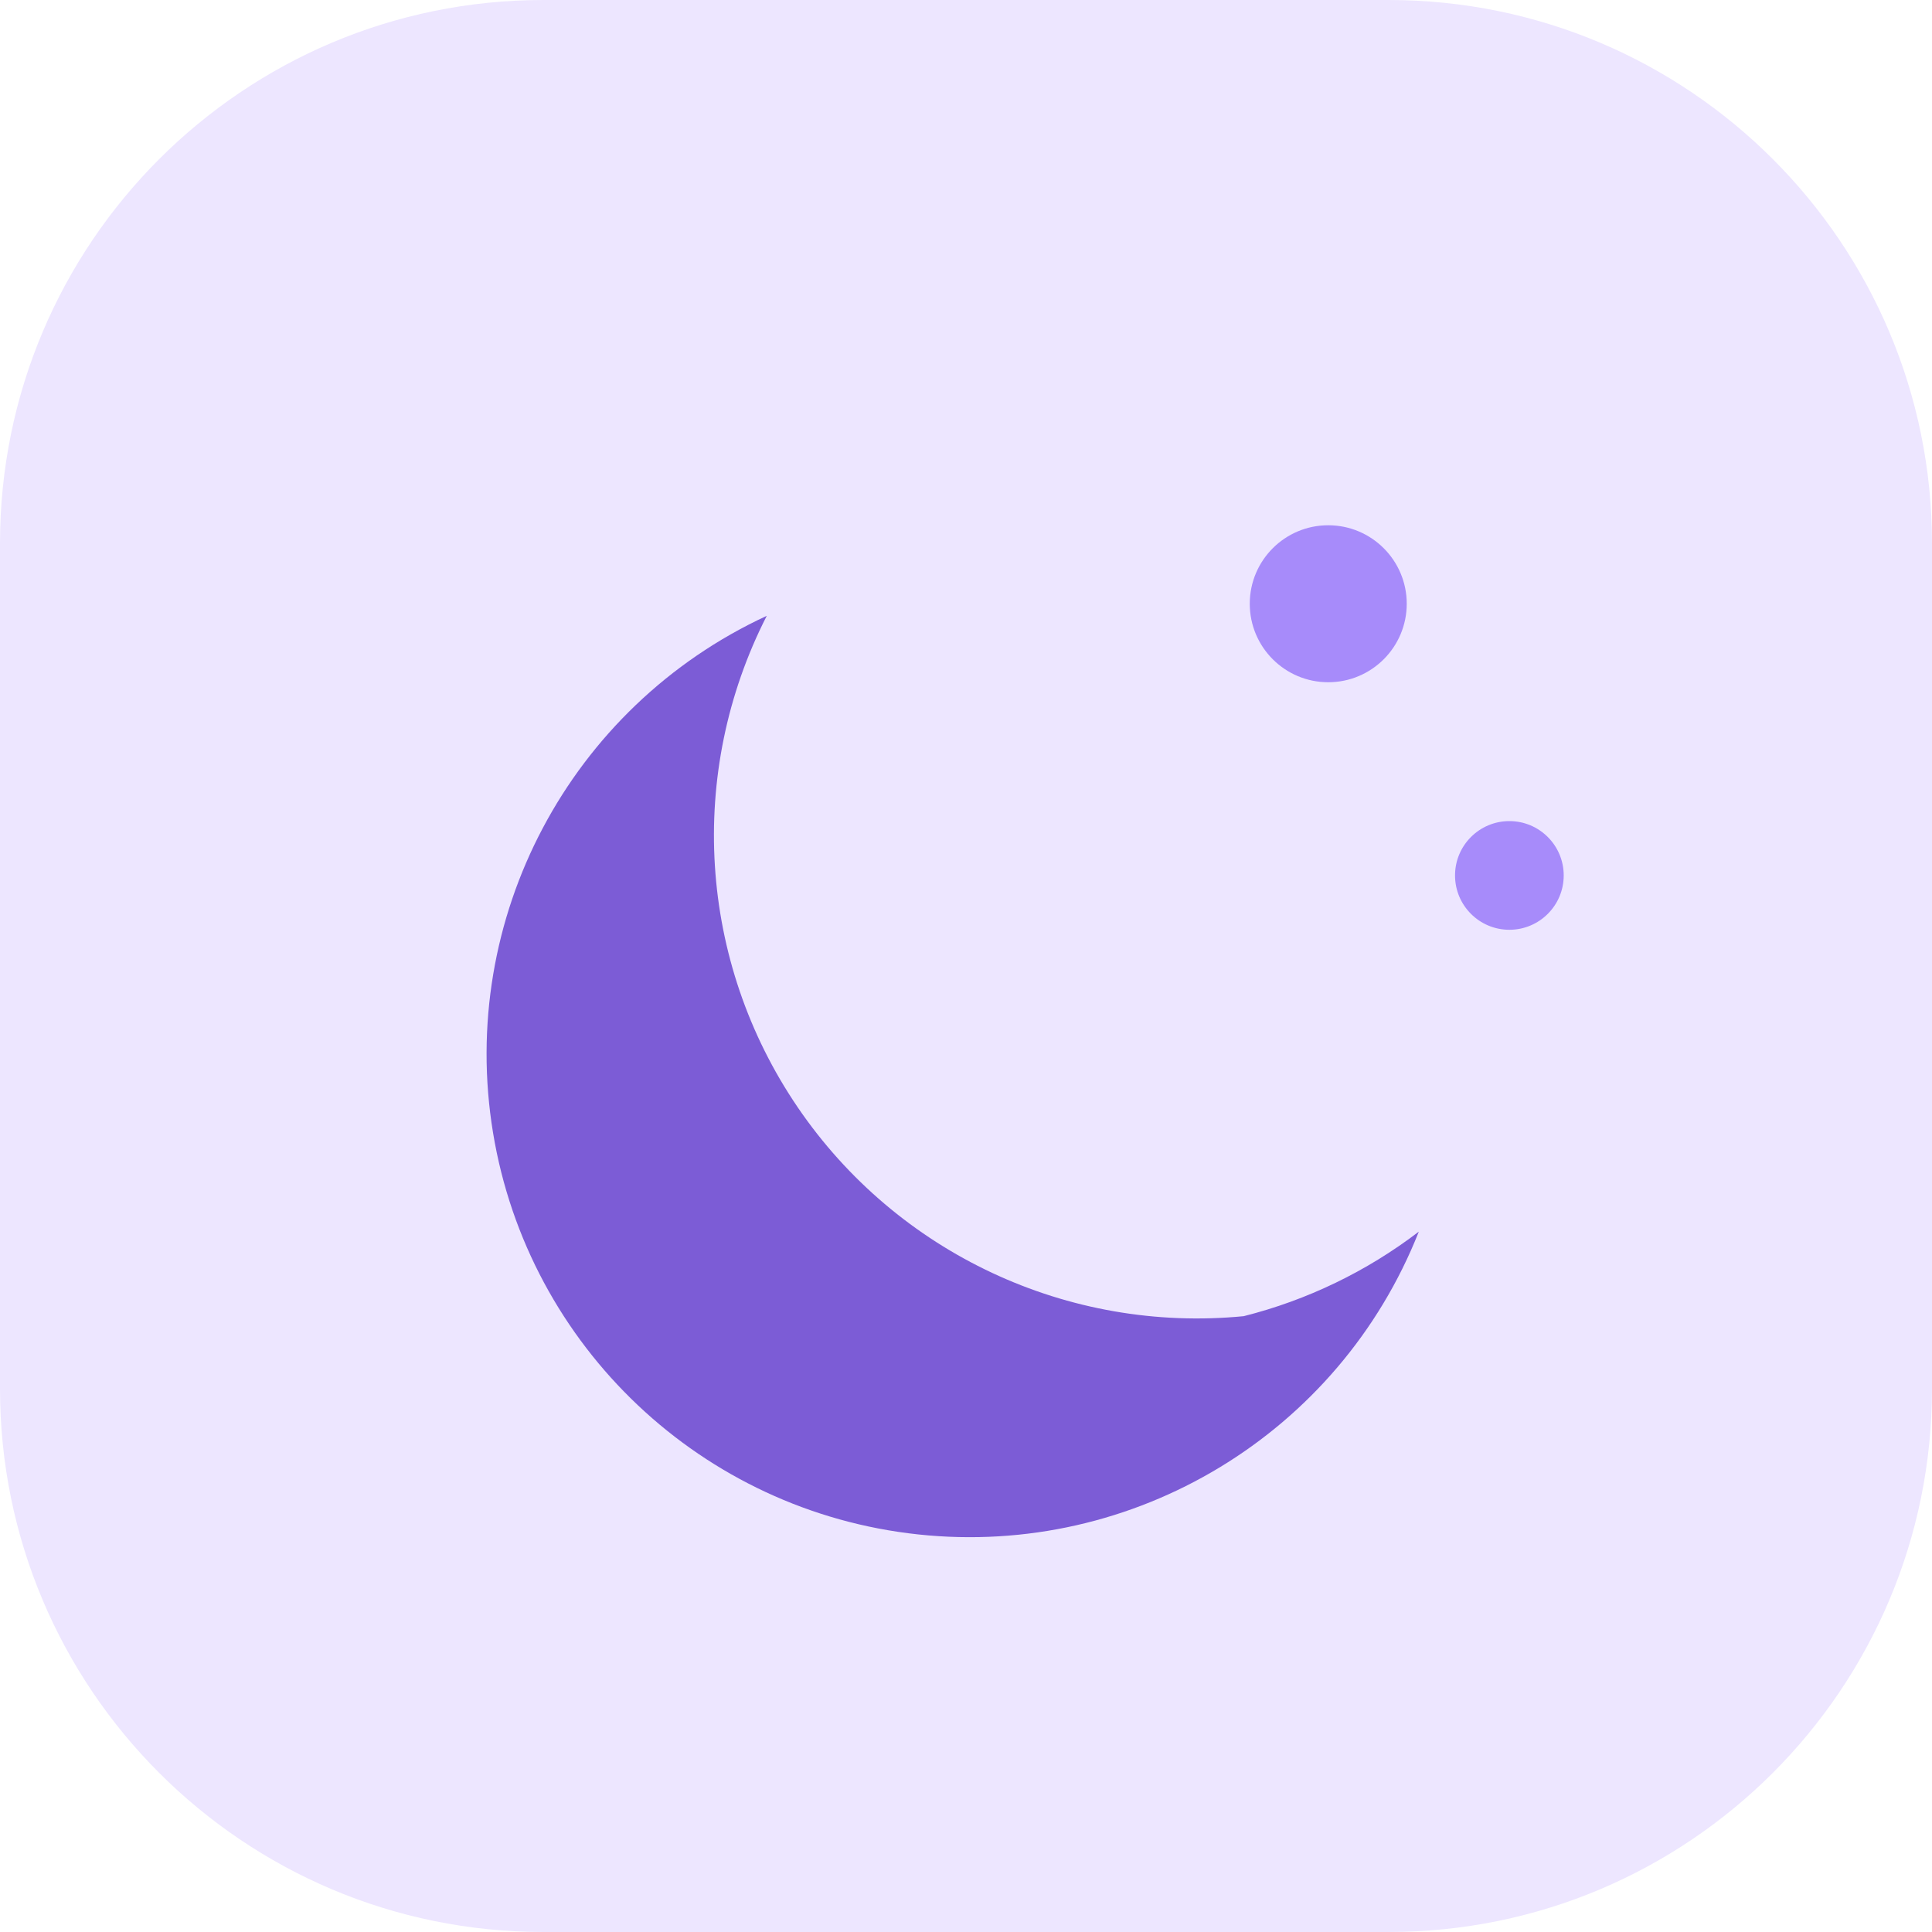
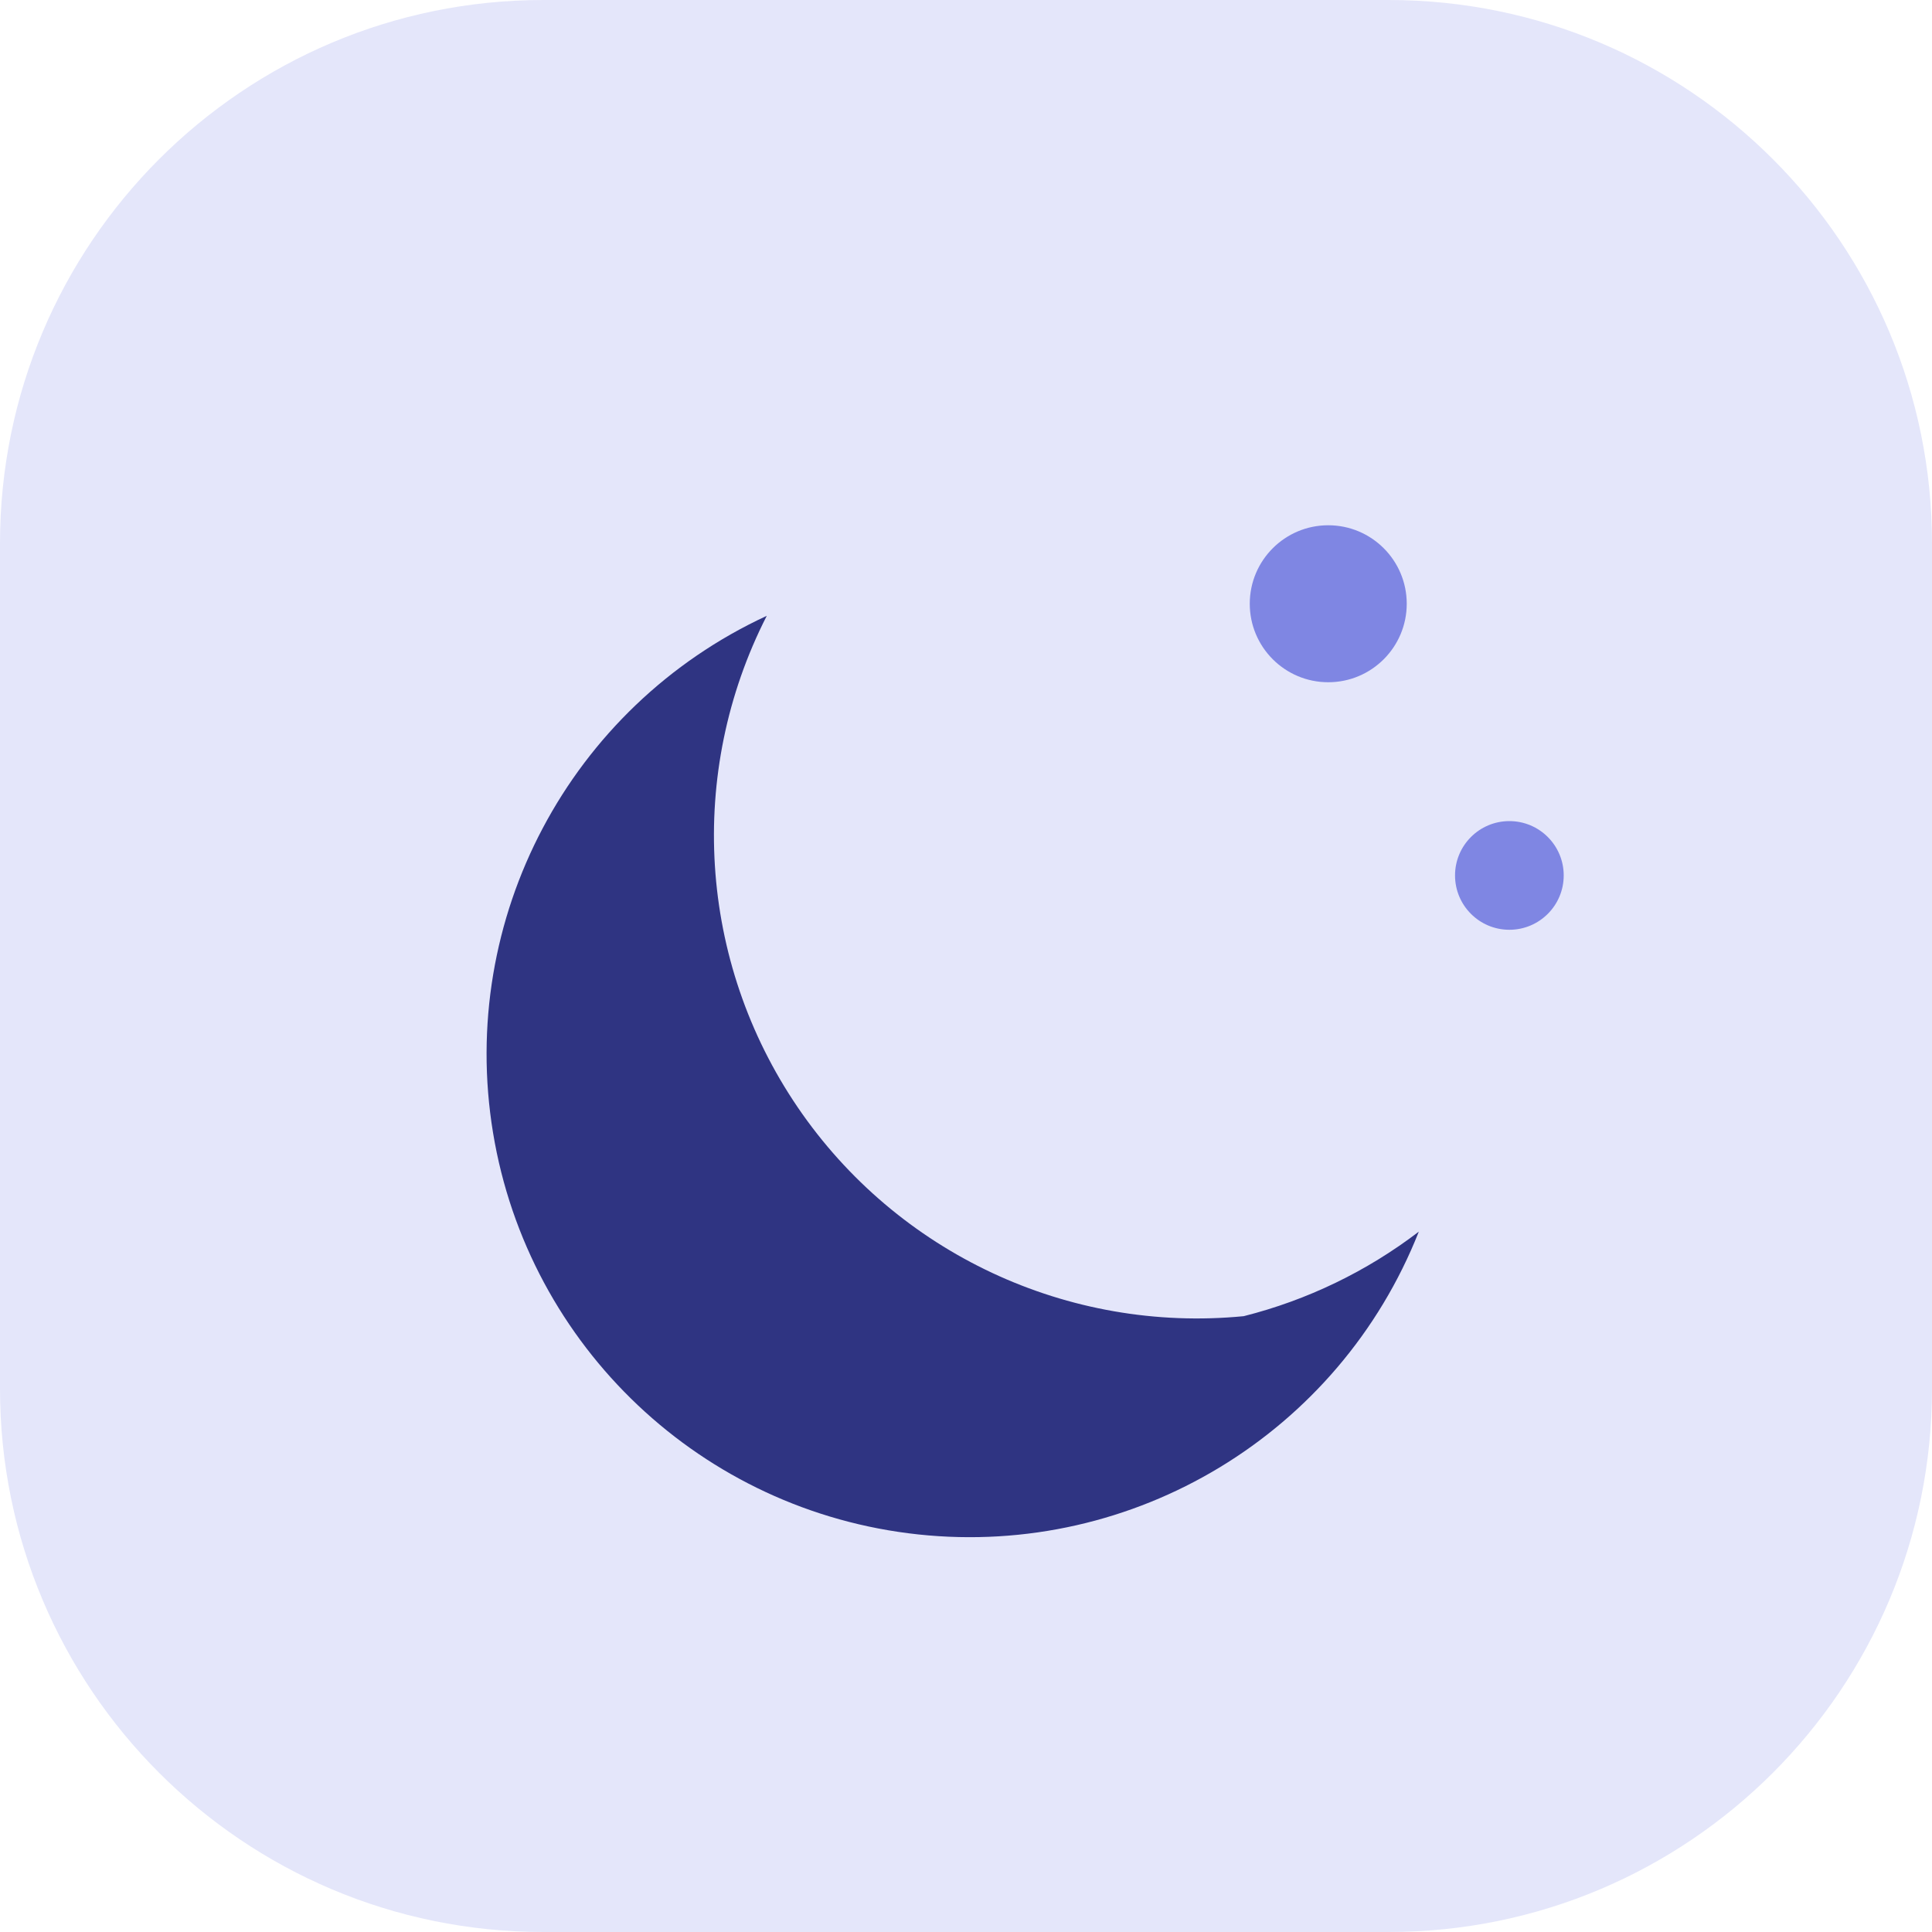
<svg xmlns="http://www.w3.org/2000/svg" viewBox="0 0 32 32" fill="none">
-   <rect width="32" height="32" rx="9" fill="#ede6ff" />
-   <path d="M20.6 21.8a8 8 0 0 1-7.9-11.6A8 8 0 1 0 23.5 20.4a8 8 0 0 1-2.9 1.4Z" fill="#7c5cd6" />
-   <circle cx="22" cy="10" r="1.3" fill="#a78bfa" />
-   <circle cx="25" cy="14.5" r="0.9" fill="#a78bfa" />
+   <rect width="32" height="32" rx="9" fill="#e4e6fa" />
+   <path d="M20.6 21.8a8 8 0 0 1-7.9-11.6A8 8 0 1 0 23.5 20.4a8 8 0 0 1-2.9 1.4Z" fill="#2f3482" />
+   <circle cx="22" cy="10" r="1.3" fill="#7f86e3" />
+   <circle cx="25" cy="14.5" r="0.9" fill="#7f86e3" />
</svg>
